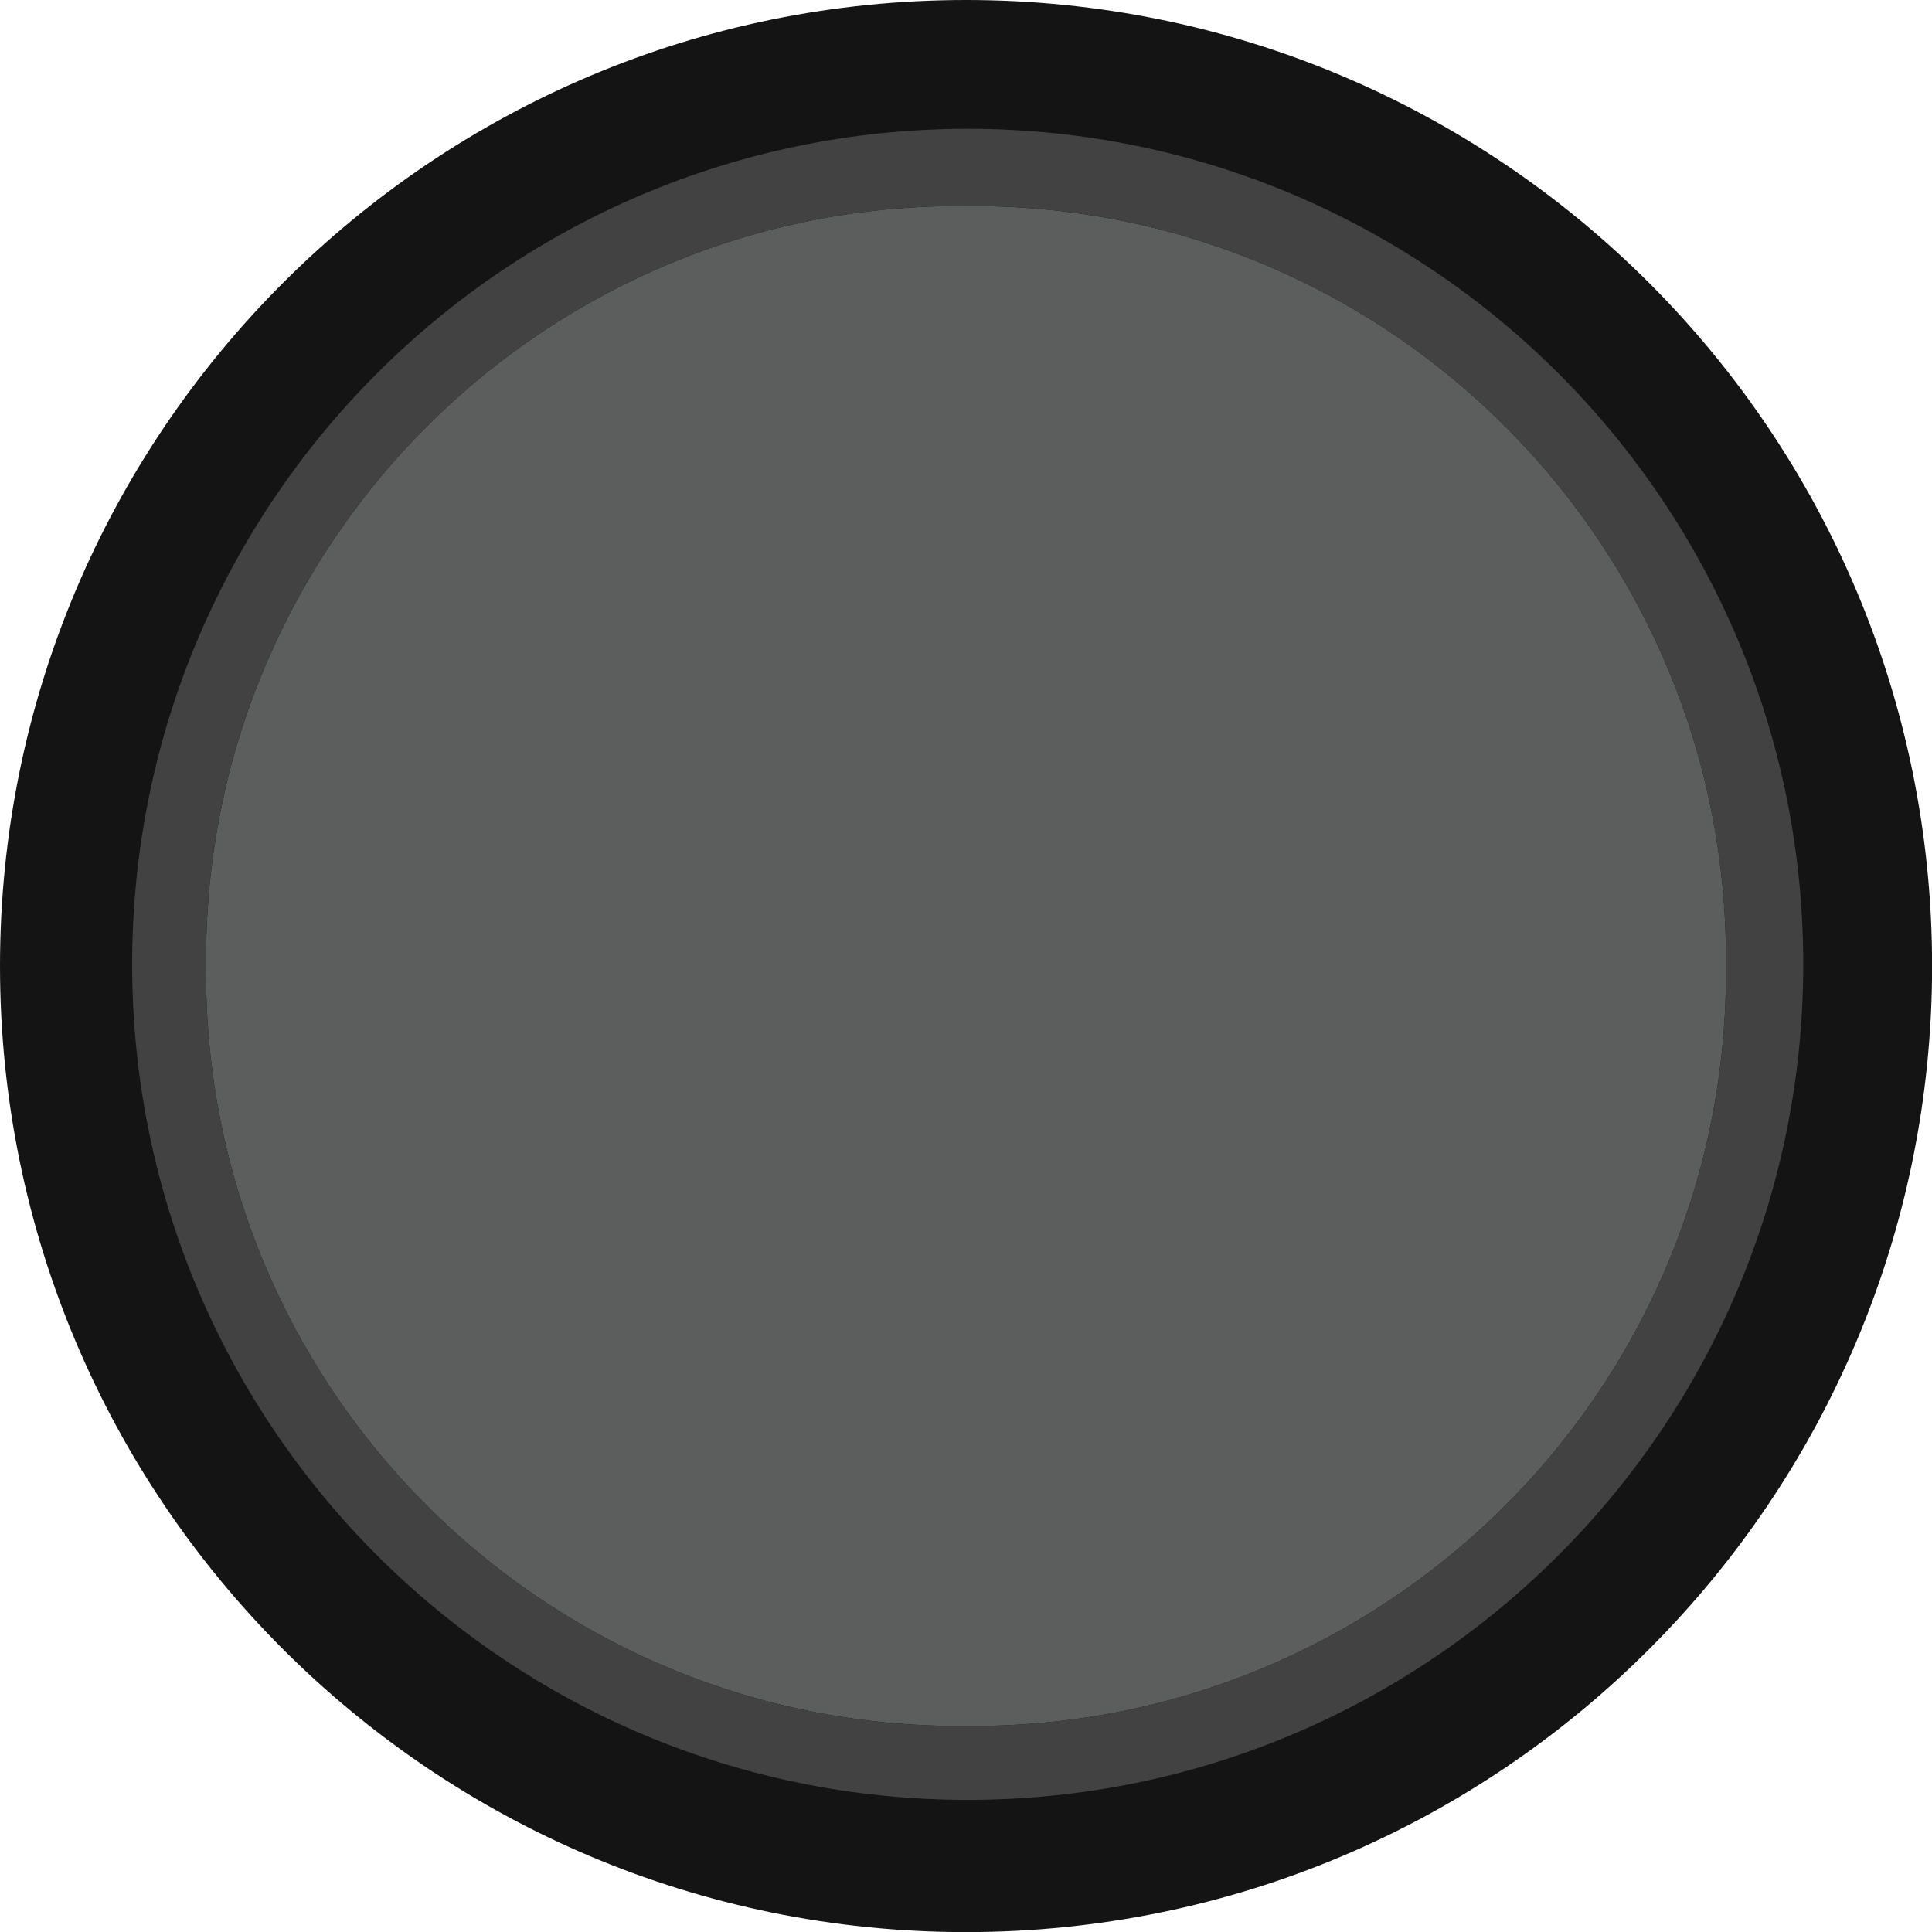
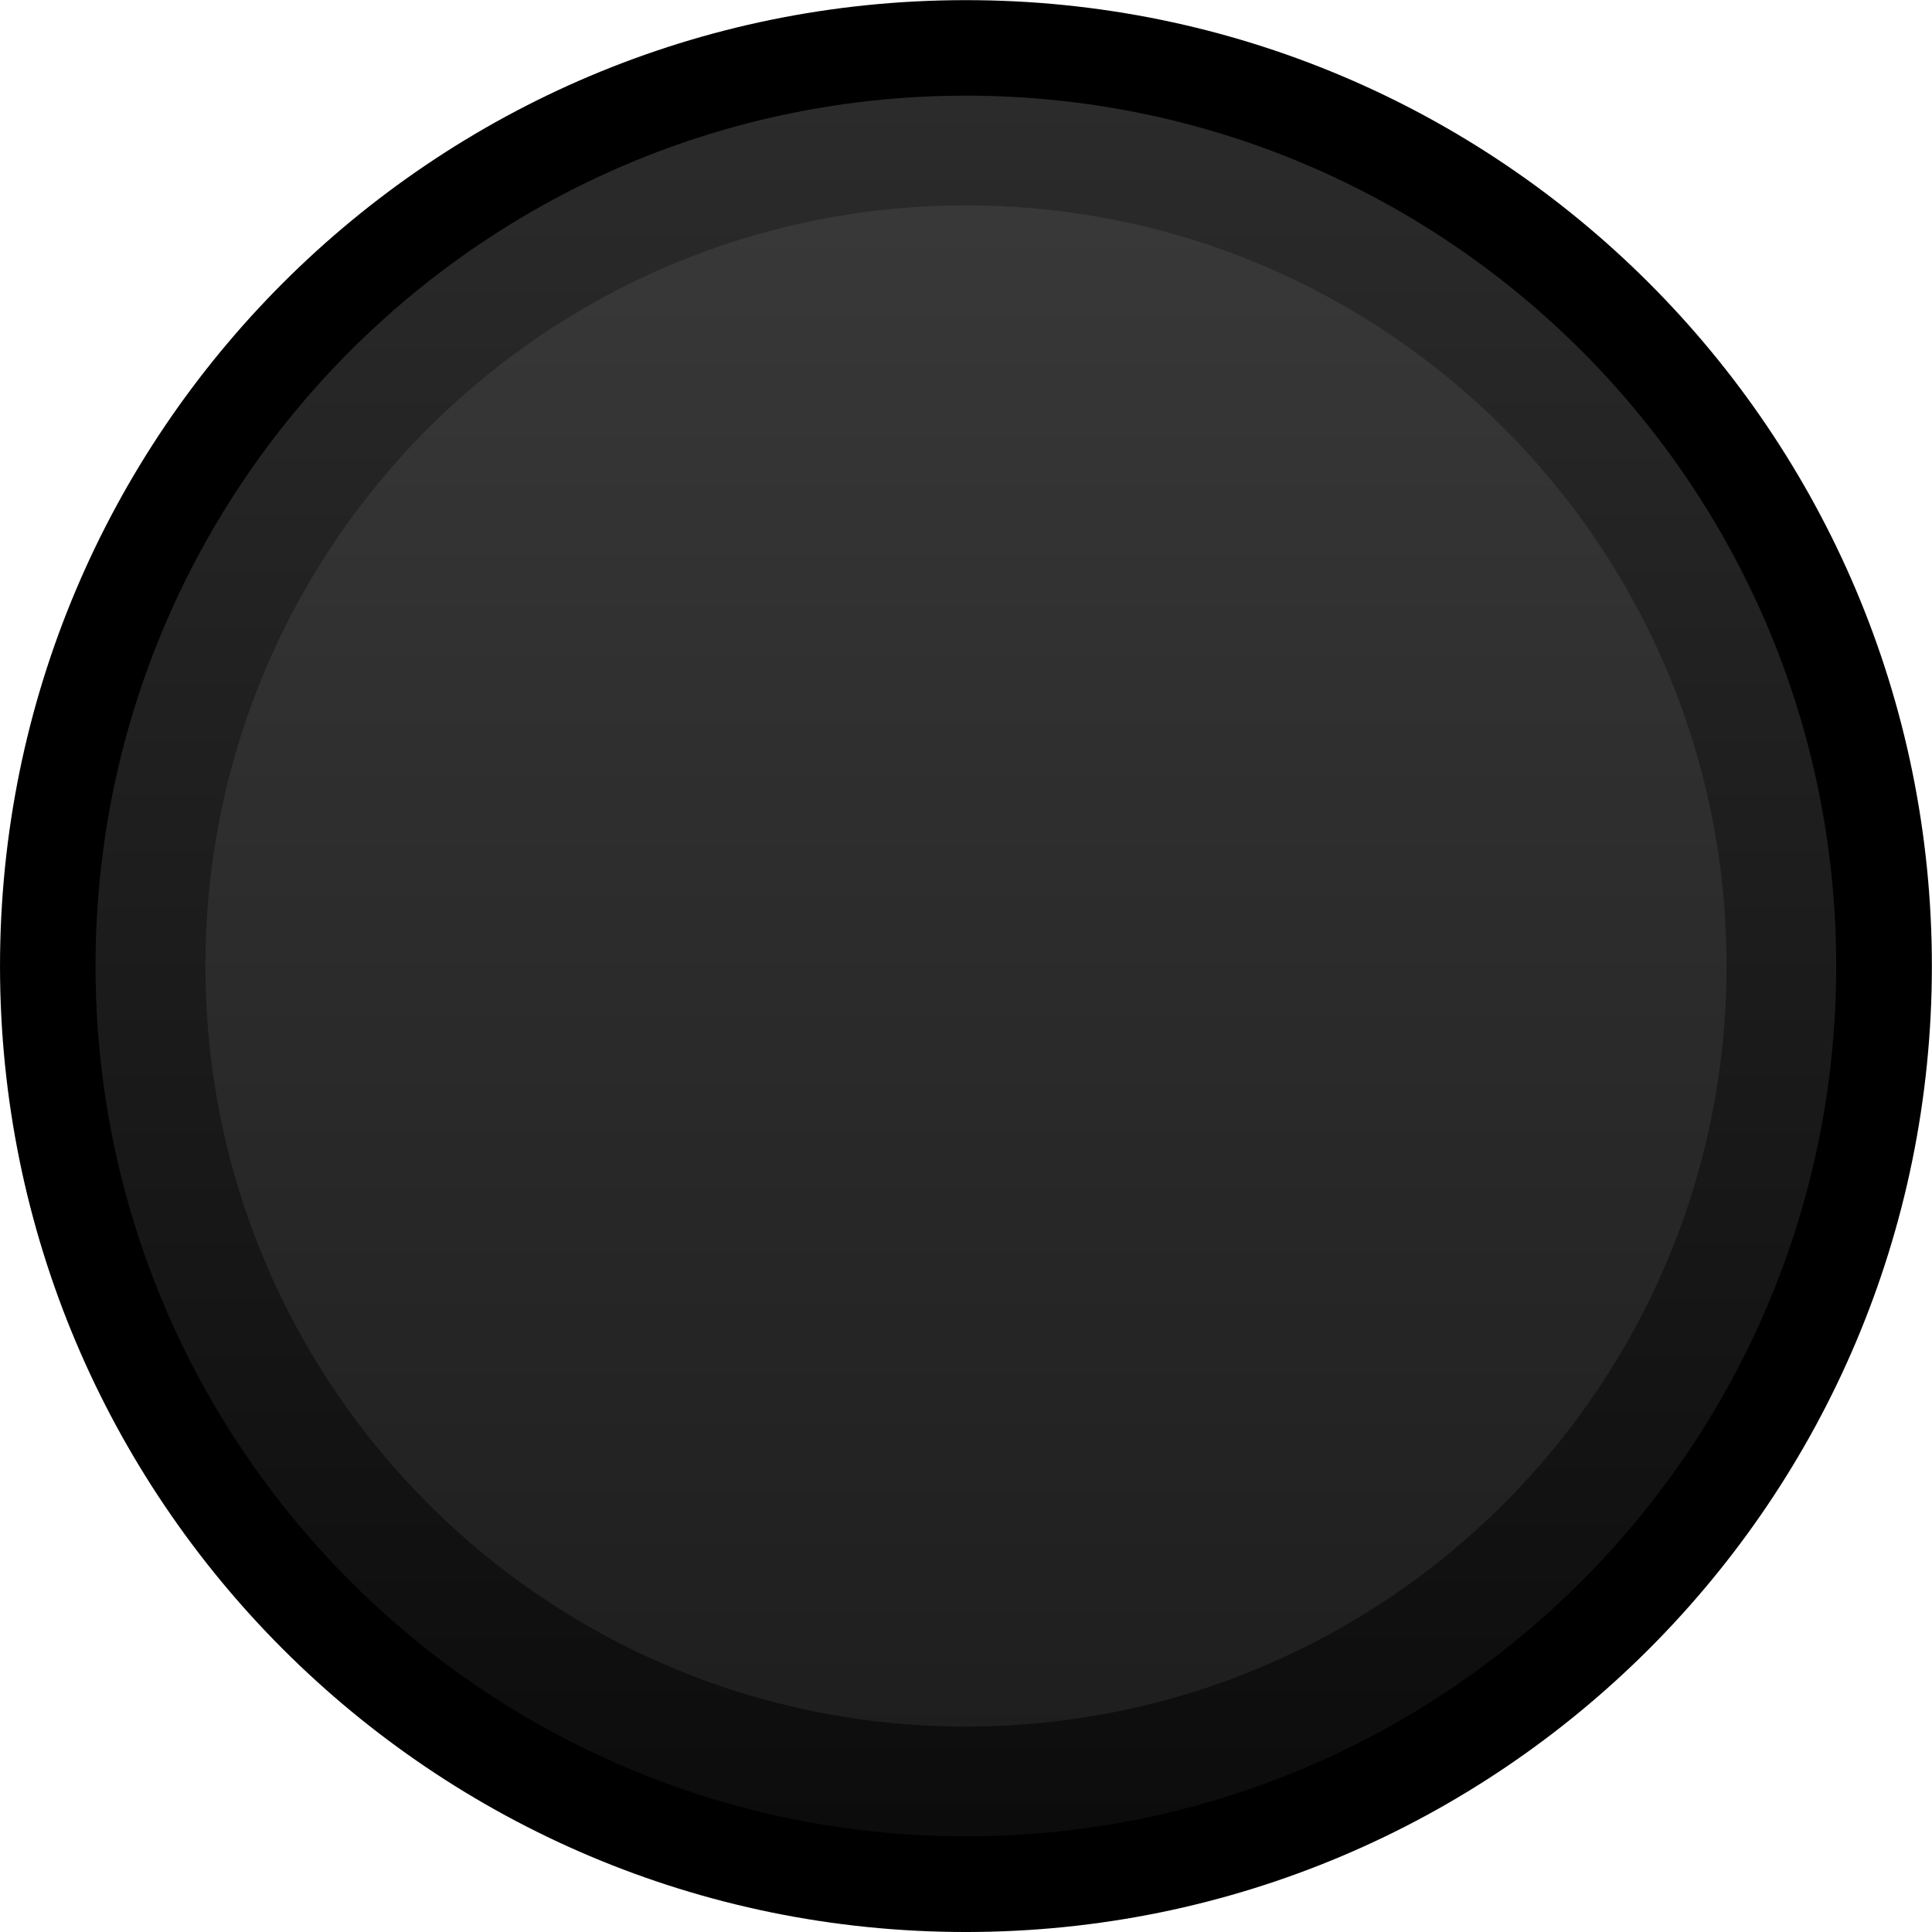
- <svg xmlns="http://www.w3.org/2000/svg" id="Layer_1" data-name="Layer 1" width="5.08mm" height="5.08mm" viewBox="0 0 19.201 19.201" version="1.1">
-   <defs id="defs13" />
-   <circle cx="9.601" cy="9.601" r="9.601" style="fill:#141414;stroke-width:1.28" id="circle4" />
-   <path d="M 9.601,2.048 A 7.485,7.485 0 0 0 2.048,9.466 q -6.144e-4,0.067 0,0.135 a 7.485,7.485 0 0 0 7.418,7.552 q 0.067,6.14e-4 0.135,0 A 7.485,7.485 0 0 0 17.153,9.735 q 6.15e-4,-0.067 0,-0.135 A 7.485,7.485 0 0 0 9.735,2.048 q -0.067,-6.145e-4 -0.135,0 z" style="fill:#5c5e5e;stroke-width:1.28" id="path6" />
-   <path d="m 9.601,2.048 a 7.485,7.485 0 0 1 7.552,7.418 q 6.15e-4,0.067 0,0.135 A 7.485,7.485 0 0 1 9.735,17.153 q -0.067,6.14e-4 -0.135,0 A 7.485,7.485 0 0 1 2.048,9.735 q -6.144e-4,-0.067 0,-0.135 A 7.485,7.485 0 0 1 9.466,2.048 q 0.067,-6.145e-4 0.135,0 m 0,-0.768 a 8.304,8.304 0 1 0 0.033,0 q -0.017,0 -0.033,0 z" style="fill:#424242;stroke-width:1.28" id="path8" />
+ <svg xmlns="http://www.w3.org/2000/svg" version="1.0" id="Layer_1" x="0px" y="0px" width="14.401px" height="14.401px" viewBox="0 0 14.401 14.401" enable-background="new 0 0 14.401 14.401" xml:space="preserve">
+   <g id="g5959-5_63_" transform="translate(301.9351,1189.951)">
+     <path id="path5961-3_63_" d="M-287.535-1182.75c0,3.976-3.224,7.2-7.201,7.2   c-3.976,0-7.199-3.223-7.199-7.2c0-3.978,3.224-7.2,7.199-7.2   C-290.759-1189.951-287.535-1186.728-287.535-1182.75" />
+   </g>
+   <g id="g5959-5_62_" transform="translate(301.9351,1189.951)">
+     <linearGradient id="path5961-3_1_" gradientUnits="userSpaceOnUse" x1="-590.543" y1="-2203.696" x2="-577.567" y2="-2203.696" gradientTransform="matrix(-3.267949e-07 1 -1 -3.267949e-07 -2498.431 -598.6965)">
+       <stop offset="0" style="stop-color:#2B2B2B" />
+       <stop offset="1" style="stop-color:#0D0C0C" />
+     </linearGradient>
+     <path id="path5961-3_62_" fill="url(#path5961-3_1_)" d="M-301.223-1182.751   c0-3.583,2.906-6.487,6.488-6.487c3.582,0,6.487,2.904,6.487,6.487c0,3.584-2.905,6.488-6.487,6.488   C-298.317-1176.263-301.223-1179.167-301.223-1182.751" />
+   </g>
+   <g id="g5959-5_61_" transform="translate(301.9351,1189.951)">
+     <path id="path5961-3_61_" fill="#262626" d="M-300.404-1182.751   c0-3.131,2.539-5.669,5.669-5.669c3.13,0,5.669,2.538,5.669,5.669c0,3.132-2.538,5.669-5.669,5.669   C-297.865-1177.082-300.404-1179.619-300.404-1182.751" />
+   </g>
+   <g id="g5959-5_60_" transform="translate(301.9351,1189.951)" opacity="0.29">
+     <linearGradient id="path5961-3_2_" gradientUnits="userSpaceOnUse" x1="-437.81" y1="-1973.275" x2="-426.472" y2="-1973.275" gradientTransform="matrix(6.535898e-07 1 -1 6.535898e-07 -2268.009 -750.6086)">
+       <stop offset="0" style="stop-color:#666565" />
+       <stop offset="1" style="stop-color:#0D0C0C" />
+     </linearGradient>
+     <path id="path5961-3_60_" fill="url(#path5961-3_2_)" d="M-294.734-1188.42   c3.131,0,5.669,2.539,5.669,5.669c0,3.13-2.538,5.668-5.669,5.668c-3.132,0-5.669-2.538-5.669-5.668   C-300.404-1185.881-297.866-1188.42-294.734-1188.42" />
+   </g>
</svg>
